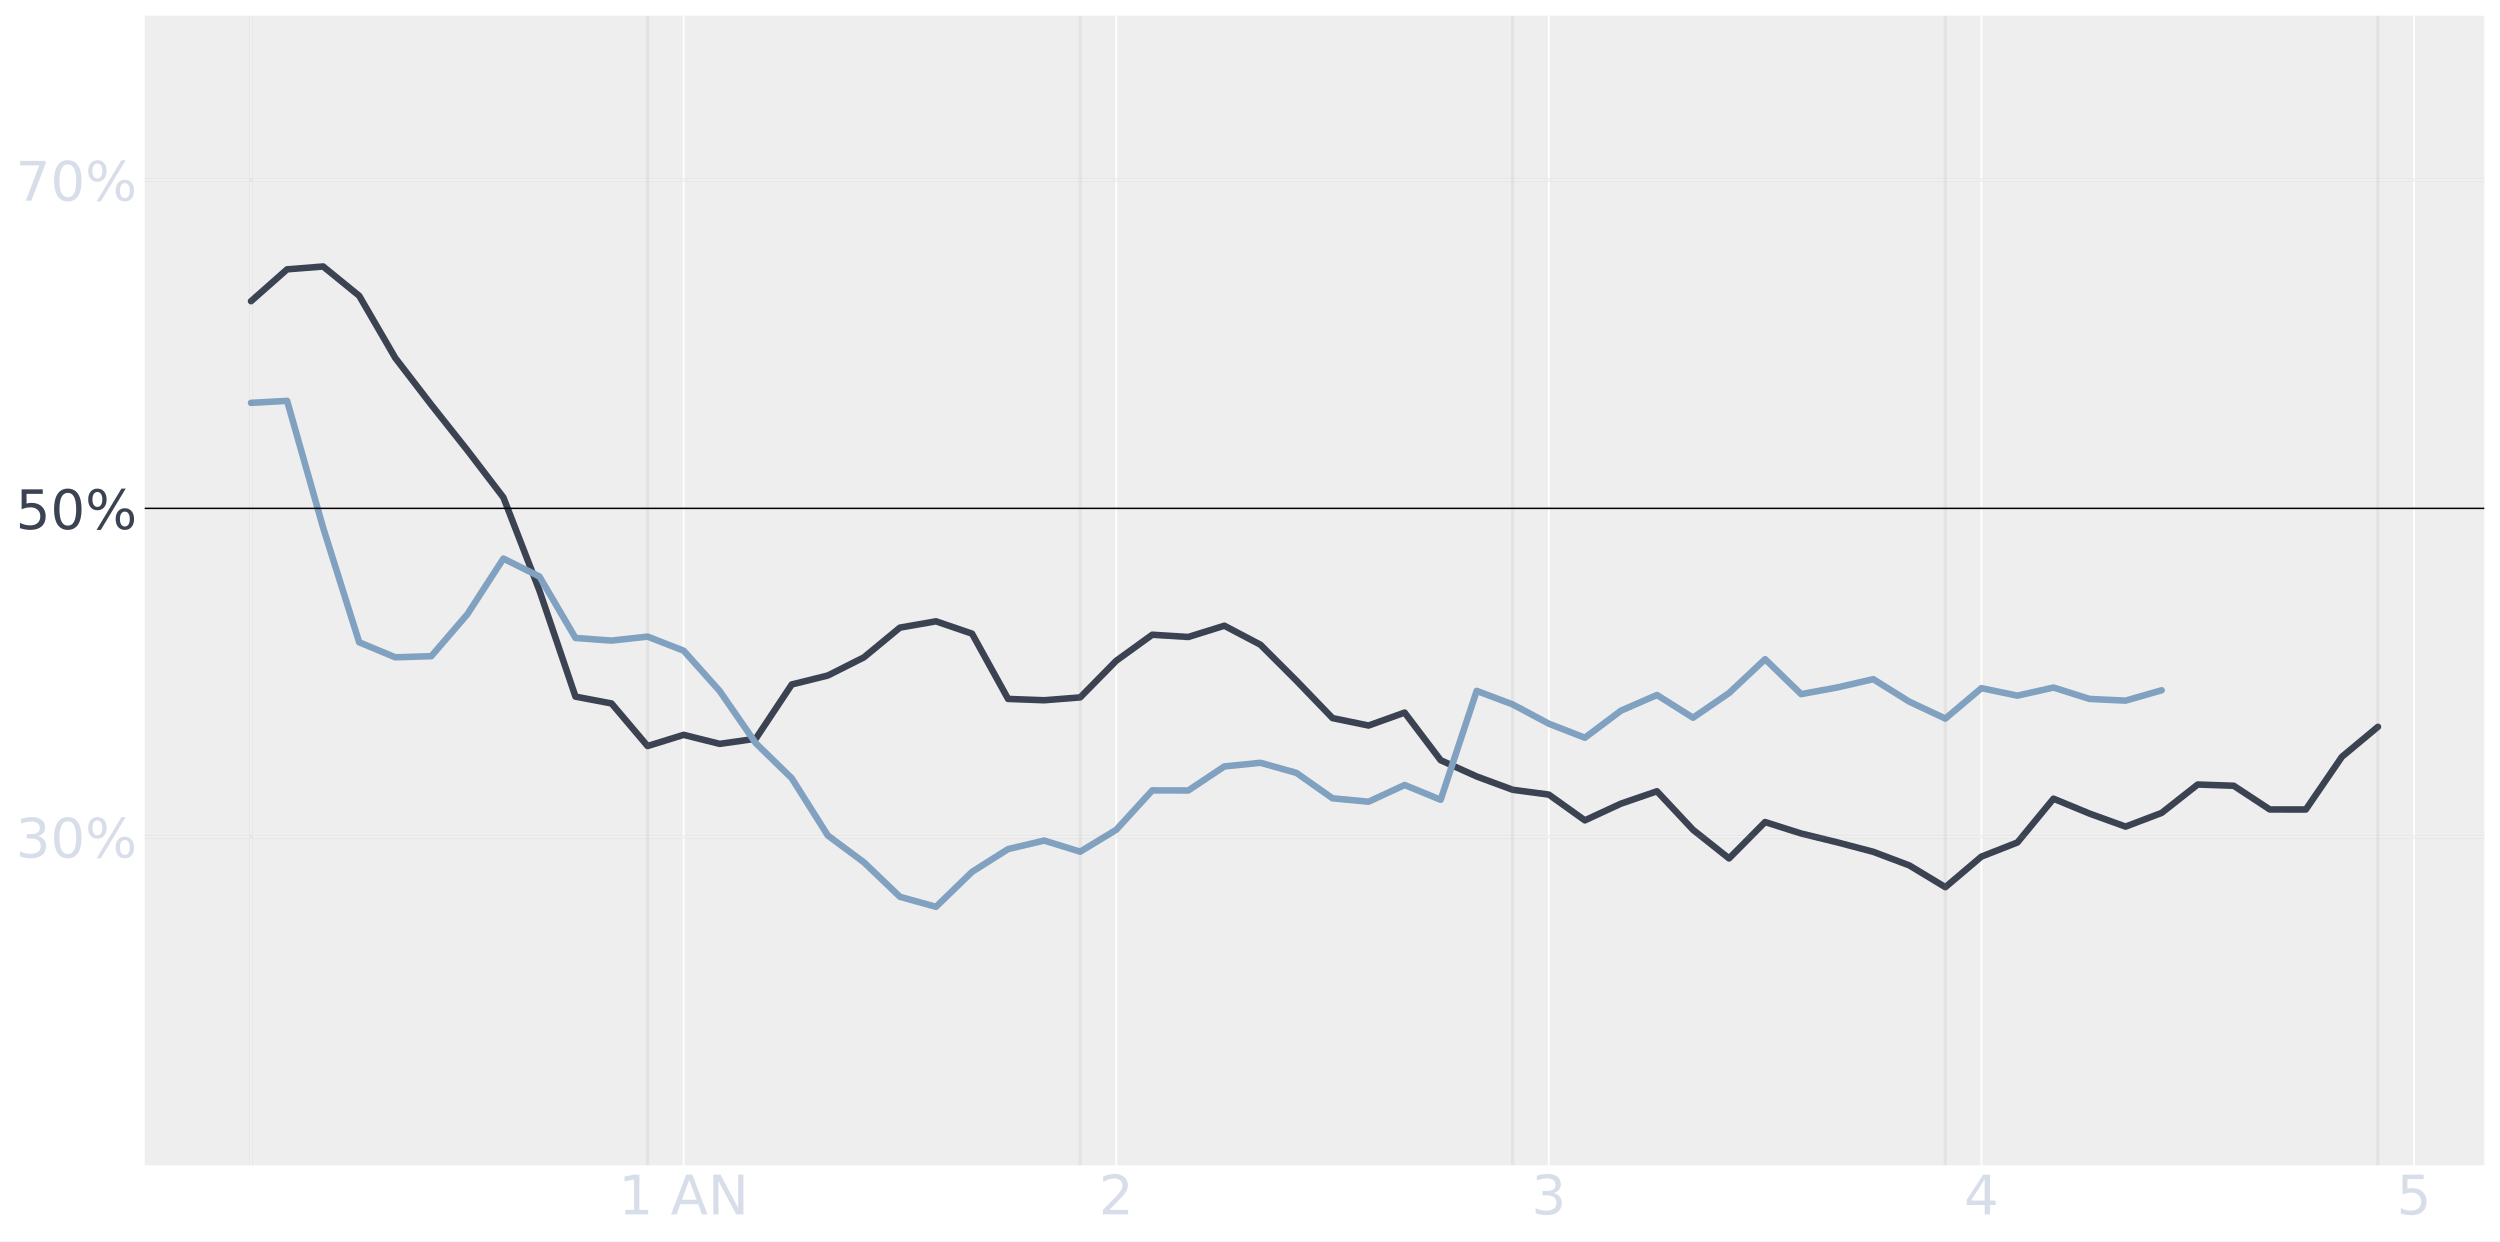
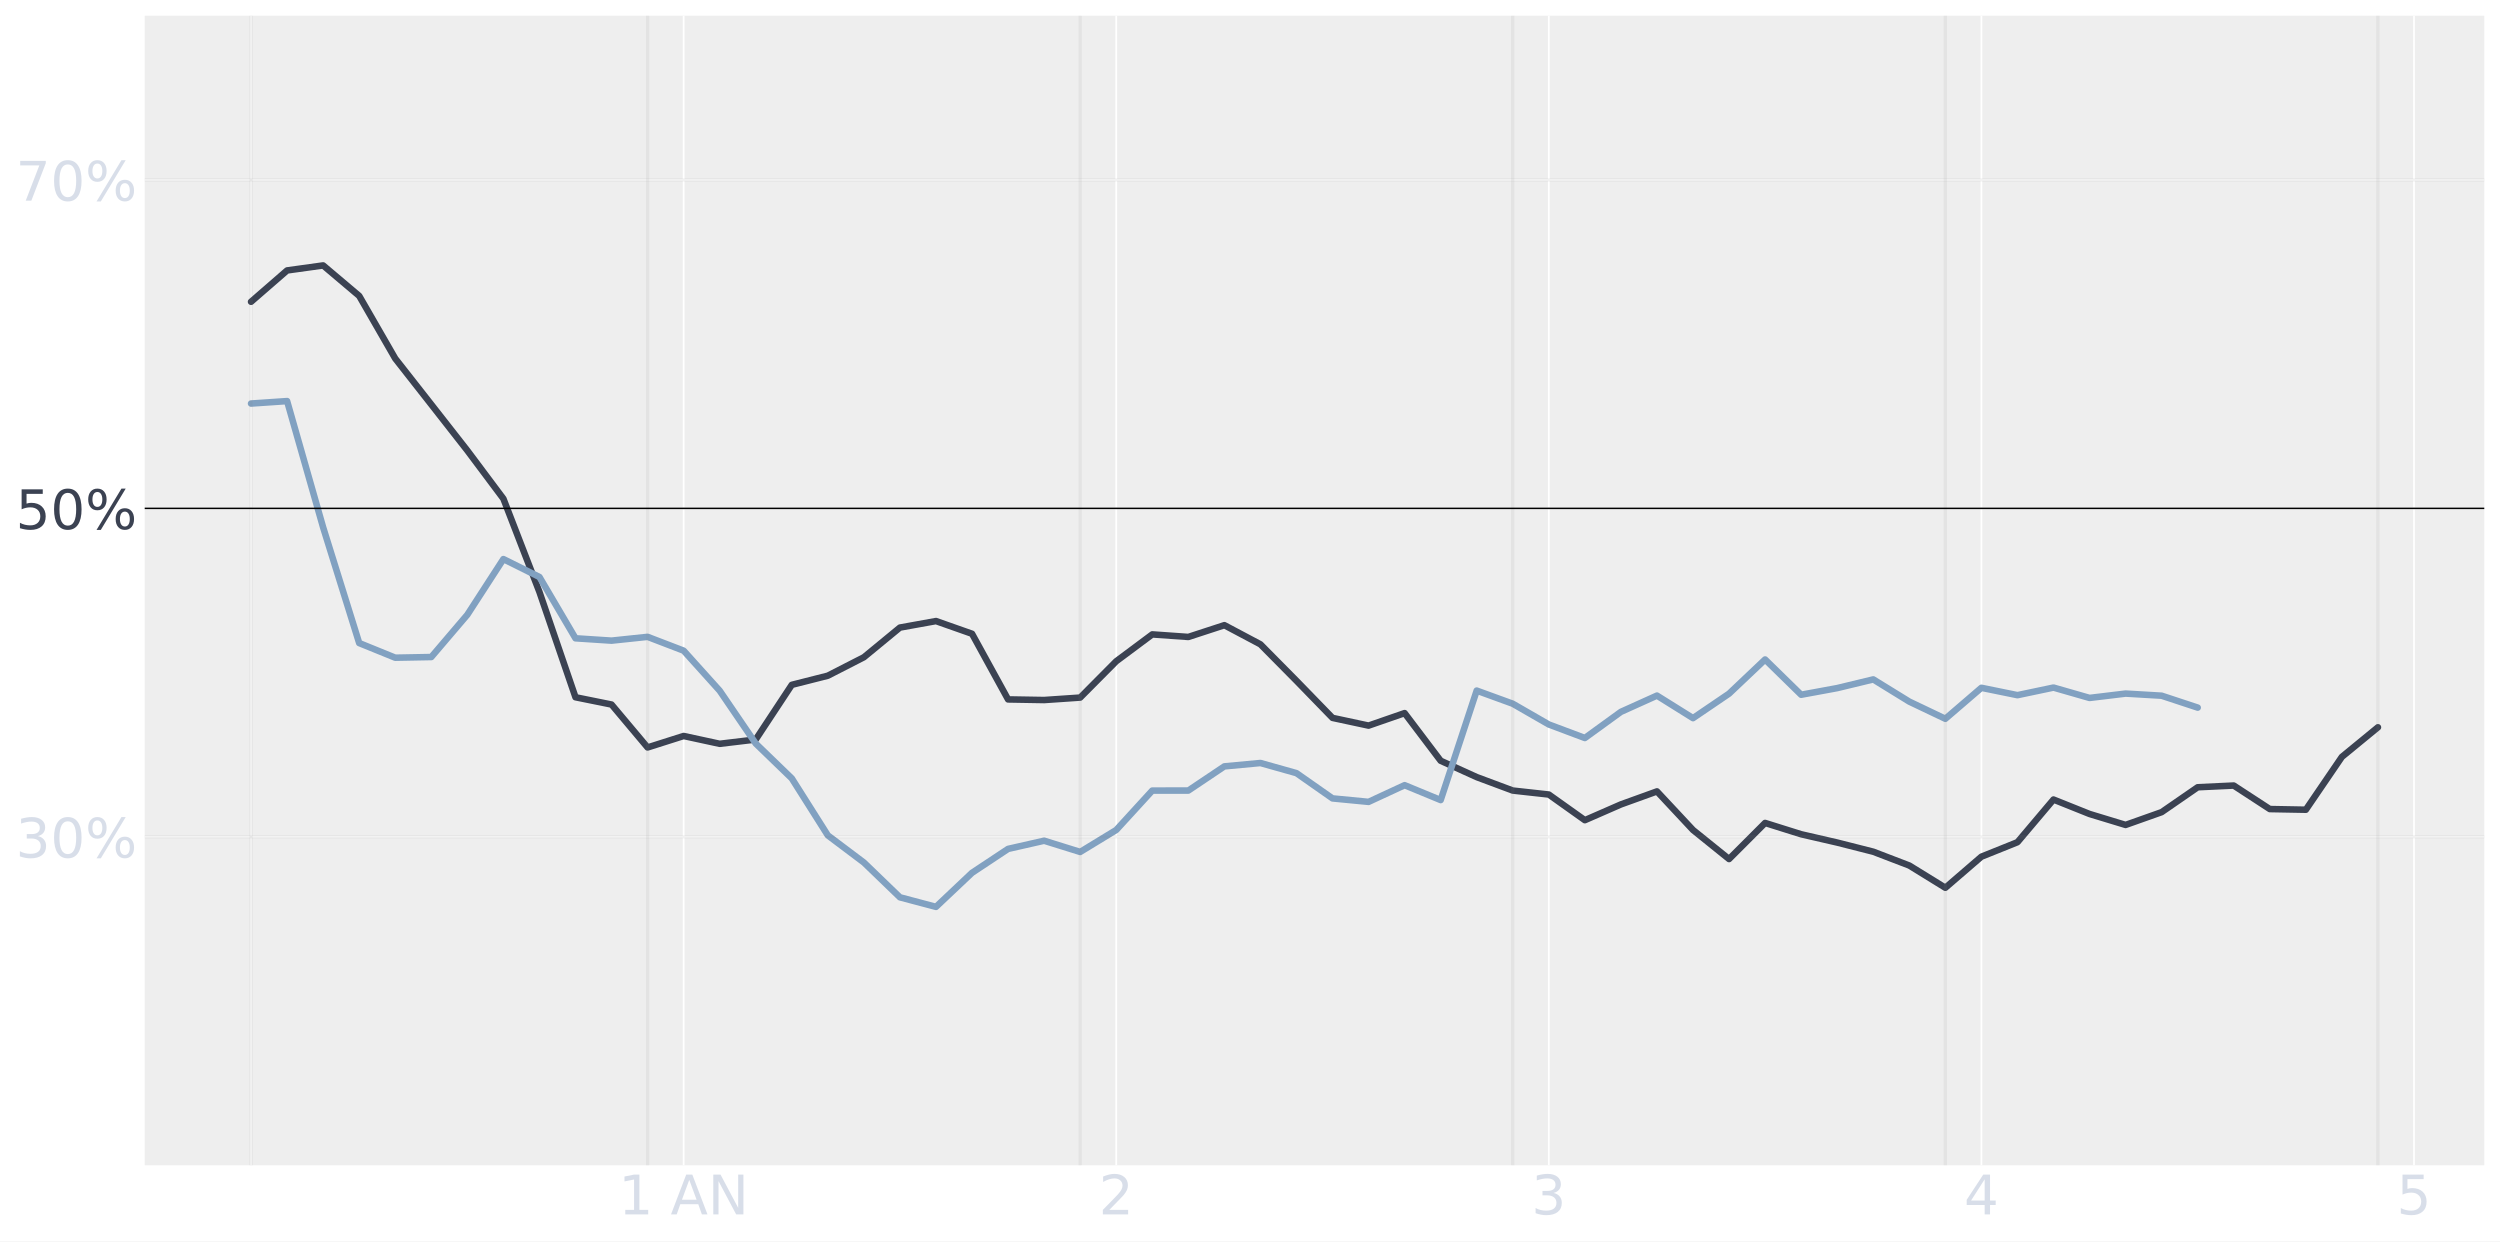
<svg xmlns="http://www.w3.org/2000/svg" xmlns:xlink="http://www.w3.org/1999/xlink" height="568.515pt" version="1.1" viewBox="0 0 1144.836 568.515" width="1144.836pt">
  <defs>
    <style type="text/css">*{stroke-linecap:butt;stroke-linejoin:round;}</style>
  </defs>
  <g id="figure_1">
    <g id="patch_1">
      <path d="M 0 568.515  L 1144.836 568.515  L 1144.836 0  L 0 0  z " style="fill:#ffffff;" />
    </g>
    <g id="axes_1">
      <g id="patch_2">
        <path d="M 66.266 533.62  L 1137.636 533.62  L 1137.636 7.2  L 66.266 7.2  z " style="fill:#eeeeee;" />
      </g>
      <g id="matplotlib.axis_1">
        <g id="xtick_1">
          <g id="line2d_1">
-             <path clip-path="url(#pf728b5542d)" d="M 114.965 533.62  L 114.965 7.2  " style="fill:none;stroke:#ffffff;stroke-linecap:round;stroke-width:0.8;" />
+             <path clip-path="url(#p25baa364d1)" d="M 114.965 533.62  L 114.965 7.2  " style="fill:none;stroke:#ffffff;stroke-linecap:round;stroke-width:0.8;" />
          </g>
          <g id="line2d_2" />
        </g>
        <g id="xtick_2">
          <g id="line2d_3">
-             <path clip-path="url(#pf728b5542d)" d="M 313.061 533.62  L 313.061 7.2  " style="fill:none;stroke:#ffffff;stroke-linecap:round;stroke-width:0.8;" />
+             <path clip-path="url(#p25baa364d1)" d="M 313.061 533.62  L 313.061 7.2  " style="fill:none;stroke:#ffffff;stroke-linecap:round;stroke-width:0.8;" />
          </g>
          <g id="line2d_4" />
          <g id="text_1">
            <g style="fill:#d8dee9;" transform="translate(283.2331 556.1161)scale(0.25 -0.25)">
              <defs>
                <path d="M 794 531  L 1825 531  L 1825 4091  L 703 3866  L 703 4441  L 1819 4666  L 2450 4666  L 2450 531  L 3481 531  L 3481 0  L 794 0  L 794 531  z " id="DejaVuSans-31" transform="scale(0.015625)" />
                <path id="DejaVuSans-20" transform="scale(0.015625)" />
                <path d="M 2188 4044  L 1331 1722  L 3047 1722  L 2188 4044  z M 1831 4666  L 2547 4666  L 4325 0  L 3669 0  L 3244 1197  L 1141 1197  L 716 0  L 50 0  L 1831 4666  z " id="DejaVuSans-41" transform="scale(0.015625)" />
                <path d="M 628 4666  L 1478 4666  L 3547 763  L 3547 4666  L 4159 4666  L 4159 0  L 3309 0  L 1241 3903  L 1241 0  L 628 0  L 628 4666  z " id="DejaVuSans-4e" transform="scale(0.015625)" />
              </defs>
              <use xlink:href="#DejaVuSans-31" />
              <use x="63.623" xlink:href="#DejaVuSans-20" />
              <use x="95.41" xlink:href="#DejaVuSans-41" />
              <use x="163.818" xlink:href="#DejaVuSans-4e" />
            </g>
          </g>
        </g>
        <g id="xtick_3">
          <g id="line2d_5">
-             <path clip-path="url(#pf728b5542d)" d="M 511.157 533.62  L 511.157 7.2  " style="fill:none;stroke:#ffffff;stroke-linecap:round;stroke-width:0.8;" />
+             <path clip-path="url(#p25baa364d1)" d="M 511.157 533.62  L 511.157 7.2  " style="fill:none;stroke:#ffffff;stroke-linecap:round;stroke-width:0.8;" />
          </g>
          <g id="line2d_6" />
          <g id="text_2">
            <g style="fill:#d8dee9;" transform="translate(503.2042 556.1161)scale(0.25 -0.25)">
              <defs>
                <path d="M 1228 531  L 3431 531  L 3431 0  L 469 0  L 469 531  Q 828 903 1448 1529  Q 2069 2156 2228 2338  Q 2531 2678 2651 2914  Q 2772 3150 2772 3378  Q 2772 3750 2511 3984  Q 2250 4219 1831 4219  Q 1534 4219 1204 4116  Q 875 4013 500 3803  L 500 4441  Q 881 4594 1212 4672  Q 1544 4750 1819 4750  Q 2544 4750 2975 4387  Q 3406 4025 3406 3419  Q 3406 3131 3298 2873  Q 3191 2616 2906 2266  Q 2828 2175 2409 1742  Q 1991 1309 1228 531  z " id="DejaVuSans-32" transform="scale(0.015625)" />
              </defs>
              <use xlink:href="#DejaVuSans-32" />
            </g>
          </g>
        </g>
        <g id="xtick_4">
          <g id="line2d_7">
-             <path clip-path="url(#pf728b5542d)" d="M 709.253 533.62  L 709.253 7.2  " style="fill:none;stroke:#ffffff;stroke-linecap:round;stroke-width:0.8;" />
+             <path clip-path="url(#p25baa364d1)" d="M 709.253 533.62  L 709.253 7.2  " style="fill:none;stroke:#ffffff;stroke-linecap:round;stroke-width:0.8;" />
          </g>
          <g id="line2d_8" />
          <g id="text_3">
            <g style="fill:#d8dee9;" transform="translate(701.3004 556.1161)scale(0.25 -0.25)">
              <defs>
                <path d="M 2597 2516  Q 3050 2419 3304 2112  Q 3559 1806 3559 1356  Q 3559 666 3084 287  Q 2609 -91 1734 -91  Q 1441 -91 1130 -33  Q 819 25 488 141  L 488 750  Q 750 597 1062 519  Q 1375 441 1716 441  Q 2309 441 2620 675  Q 2931 909 2931 1356  Q 2931 1769 2642 2001  Q 2353 2234 1838 2234  L 1294 2234  L 1294 2753  L 1863 2753  Q 2328 2753 2575 2939  Q 2822 3125 2822 3475  Q 2822 3834 2567 4026  Q 2313 4219 1838 4219  Q 1578 4219 1281 4162  Q 984 4106 628 3988  L 628 4550  Q 988 4650 1302 4700  Q 1616 4750 1894 4750  Q 2613 4750 3031 4423  Q 3450 4097 3450 3541  Q 3450 3153 3228 2886  Q 3006 2619 2597 2516  z " id="DejaVuSans-33" transform="scale(0.015625)" />
              </defs>
              <use xlink:href="#DejaVuSans-33" />
            </g>
          </g>
        </g>
        <g id="xtick_5">
          <g id="line2d_9">
-             <path clip-path="url(#pf728b5542d)" d="M 907.35 533.62  L 907.35 7.2  " style="fill:none;stroke:#ffffff;stroke-linecap:round;stroke-width:0.8;" />
+             <path clip-path="url(#p25baa364d1)" d="M 907.35 533.62  L 907.35 7.2  " style="fill:none;stroke:#ffffff;stroke-linecap:round;stroke-width:0.8;" />
          </g>
          <g id="line2d_10" />
          <g id="text_4">
            <g style="fill:#d8dee9;" transform="translate(899.3965 556.1161)scale(0.25 -0.25)">
              <defs>
                <path d="M 2419 4116  L 825 1625  L 2419 1625  L 2419 4116  z M 2253 4666  L 3047 4666  L 3047 1625  L 3713 1625  L 3713 1100  L 3047 1100  L 3047 0  L 2419 0  L 2419 1100  L 313 1100  L 313 1709  L 2253 4666  z " id="DejaVuSans-34" transform="scale(0.015625)" />
              </defs>
              <use xlink:href="#DejaVuSans-34" />
            </g>
          </g>
        </g>
        <g id="xtick_6">
          <g id="line2d_11">
-             <path clip-path="url(#pf728b5542d)" d="M 1105.446 533.62  L 1105.446 7.2  " style="fill:none;stroke:#ffffff;stroke-linecap:round;stroke-width:0.8;" />
+             <path clip-path="url(#p25baa364d1)" d="M 1105.446 533.62  L 1105.446 7.2  " style="fill:none;stroke:#ffffff;stroke-linecap:round;stroke-width:0.8;" />
          </g>
          <g id="line2d_12" />
          <g id="text_5">
            <g style="fill:#d8dee9;" transform="translate(1097.493 556.1161)scale(0.25 -0.25)">
              <defs>
                <path d="M 691 4666  L 3169 4666  L 3169 4134  L 1269 4134  L 1269 2991  Q 1406 3038 1543 3061  Q 1681 3084 1819 3084  Q 2600 3084 3056 2656  Q 3513 2228 3513 1497  Q 3513 744 3044 326  Q 2575 -91 1722 -91  Q 1428 -91 1123 -41  Q 819 9 494 109  L 494 744  Q 775 591 1075 516  Q 1375 441 1709 441  Q 2250 441 2565 725  Q 2881 1009 2881 1497  Q 2881 1984 2565 2268  Q 2250 2553 1709 2553  Q 1456 2553 1204 2497  Q 953 2441 691 2322  L 691 4666  z " id="DejaVuSans-35" transform="scale(0.015625)" />
              </defs>
              <use xlink:href="#DejaVuSans-35" />
            </g>
          </g>
        </g>
      </g>
      <g id="matplotlib.axis_2">
        <g id="ytick_1">
          <g id="line2d_13">
-             <path clip-path="url(#pf728b5542d)" d="M 66.266 383.214  L 1137.636 383.214  " style="fill:none;stroke:#ffffff;stroke-linecap:round;stroke-width:0.8;" />
+             <path clip-path="url(#p25baa364d1)" d="M 66.266 383.214  L 1137.636 383.214  " style="fill:none;stroke:#ffffff;stroke-linecap:round;stroke-width:0.8;" />
          </g>
          <g id="line2d_14" />
          <g id="text_6">
            <g style="fill:#d8dee9;" transform="translate(7.2 392.7123)scale(0.25 -0.25)">
              <defs>
                <path d="M 2034 4250  Q 1547 4250 1301 3770  Q 1056 3291 1056 2328  Q 1056 1369 1301 889  Q 1547 409 2034 409  Q 2525 409 2770 889  Q 3016 1369 3016 2328  Q 3016 3291 2770 3770  Q 2525 4250 2034 4250  z M 2034 4750  Q 2819 4750 3233 4129  Q 3647 3509 3647 2328  Q 3647 1150 3233 529  Q 2819 -91 2034 -91  Q 1250 -91 836 529  Q 422 1150 422 2328  Q 422 3509 836 4129  Q 1250 4750 2034 4750  z " id="DejaVuSans-30" transform="scale(0.015625)" />
                <path d="M 4653 2053  Q 4381 2053 4226 1822  Q 4072 1591 4072 1178  Q 4072 772 4226 539  Q 4381 306 4653 306  Q 4919 306 5073 539  Q 5228 772 5228 1178  Q 5228 1588 5073 1820  Q 4919 2053 4653 2053  z M 4653 2450  Q 5147 2450 5437 2106  Q 5728 1763 5728 1178  Q 5728 594 5436 251  Q 5144 -91 4653 -91  Q 4153 -91 3862 251  Q 3572 594 3572 1178  Q 3572 1766 3864 2108  Q 4156 2450 4653 2450  z M 1428 4353  Q 1159 4353 1004 4120  Q 850 3888 850 3481  Q 850 3069 1003 2837  Q 1156 2606 1428 2606  Q 1700 2606 1854 2837  Q 2009 3069 2009 3481  Q 2009 3884 1853 4118  Q 1697 4353 1428 4353  z M 4250 4750  L 4750 4750  L 1831 -91  L 1331 -91  L 4250 4750  z M 1428 4750  Q 1922 4750 2215 4408  Q 2509 4066 2509 3481  Q 2509 2891 2217 2550  Q 1925 2209 1428 2209  Q 931 2209 642 2551  Q 353 2894 353 3481  Q 353 4063 643 4406  Q 934 4750 1428 4750  z " id="DejaVuSans-25" transform="scale(0.015625)" />
              </defs>
              <use xlink:href="#DejaVuSans-33" />
              <use x="63.623" xlink:href="#DejaVuSans-30" />
              <use x="127.246" xlink:href="#DejaVuSans-25" />
            </g>
          </g>
        </g>
        <g id="ytick_2">
          <g id="line2d_15">
-             <path clip-path="url(#pf728b5542d)" d="M 66.266 232.809  L 1137.636 232.809  " style="fill:none;stroke:#ffffff;stroke-linecap:round;stroke-width:0.8;" />
+             <path clip-path="url(#p25baa364d1)" d="M 66.266 232.809  L 1137.636 232.809  " style="fill:none;stroke:#ffffff;stroke-linecap:round;stroke-width:0.8;" />
          </g>
          <g id="line2d_16" />
          <g id="text_7">
            <g style="fill:#3b4252;" transform="translate(7.2 242.3066)scale(0.25 -0.25)">
              <use xlink:href="#DejaVuSans-35" />
              <use x="63.623" xlink:href="#DejaVuSans-30" />
              <use x="127.246" xlink:href="#DejaVuSans-25" />
            </g>
          </g>
        </g>
        <g id="ytick_3">
          <g id="line2d_17">
-             <path clip-path="url(#pf728b5542d)" d="M 66.266 82.403  L 1137.636 82.403  " style="fill:none;stroke:#ffffff;stroke-linecap:round;stroke-width:0.8;" />
+             <path clip-path="url(#p25baa364d1)" d="M 66.266 82.403  L 1137.636 82.403  " style="fill:none;stroke:#ffffff;stroke-linecap:round;stroke-width:0.8;" />
          </g>
          <g id="line2d_18" />
          <g id="text_8">
            <g style="fill:#d8dee9;" transform="translate(7.2 91.9009)scale(0.25 -0.25)">
              <defs>
                <path d="M 525 4666  L 3525 4666  L 3525 4397  L 1831 0  L 1172 0  L 2766 4134  L 525 4134  L 525 4666  z " id="DejaVuSans-37" transform="scale(0.015625)" />
              </defs>
              <use xlink:href="#DejaVuSans-37" />
              <use x="63.623" xlink:href="#DejaVuSans-30" />
              <use x="127.246" xlink:href="#DejaVuSans-25" />
            </g>
          </g>
        </g>
      </g>
      <g id="line2d_19">
-         <path clip-path="url(#pf728b5542d)" d="M 114.965 137.918  L 131.473 123.339  L 147.981 122.033  L 164.489 135.462  L 180.997 163.897  L 197.505 185.373  L 214.013 206.2  L 230.521 227.802  L 247.029 270.437  L 263.537 319.005  L 280.045 322.141  L 296.553 341.638  L 313.061 336.512  L 329.569 340.645  L 346.077 338.298  L 362.585 313.437  L 379.093 309.336  L 395.601 301.033  L 412.109 287.408  L 428.617 284.521  L 445.125 290.164  L 461.633 320.054  L 478.141 320.67  L 494.649 319.371  L 511.157 302.59  L 527.665 290.662  L 544.173 291.693  L 560.681 286.54  L 577.189 295.236  L 593.697 311.723  L 610.205 328.842  L 626.713 332.247  L 643.221 326.321  L 659.729 348.136  L 676.237 355.578  L 692.745 361.67  L 709.253 363.868  L 725.761 375.667  L 742.27 368.022  L 758.778 362.354  L 775.286 379.988  L 791.794 393.094  L 808.302 376.439  L 824.81 381.688  L 841.318 385.731  L 857.826 390.071  L 874.334 396.297  L 890.842 406.265  L 907.35 392.276  L 923.858 385.785  L 940.366 365.743  L 956.874 372.565  L 973.382 378.532  L 989.89 372.261  L 1006.398 359.258  L 1022.906 359.827  L 1039.414 370.686  L 1055.922 370.703  L 1072.43 346.567  L 1088.938 332.838  " style="fill:none;stroke:#3b4252;stroke-linecap:round;stroke-width:3;" />
+         <path clip-path="url(#p25baa364d1)" d="M 114.965 138.194  L 131.473 123.845  L 147.981 121.548  L 164.489 135.51  L 180.997 164.188  L 197.505 185.231  L 214.013 206.316  L 230.521 228.379  L 247.029 271.089  L 263.537 319.295  L 280.045 322.635  L 296.553 342.283  L 313.061 337.037  L 329.569 340.616  L 346.077 338.639  L 362.585 313.614  L 379.093 309.425  L 395.601 300.973  L 412.109 287.39  L 428.617 284.408  L 445.125 290.224  L 461.633 320.284  L 478.141 320.57  L 494.649 319.446  L 511.157 302.815  L 527.665 290.511  L 544.173 291.683  L 560.681 286.291  L 577.189 295.056  L 593.697 311.751  L 610.205 328.742  L 626.713 332.283  L 643.221 326.558  L 659.729 348.379  L 676.237 355.865  L 692.745 362.023  L 709.253 363.844  L 725.761 375.589  L 742.27 368.373  L 758.778 362.41  L 775.286 380.08  L 791.794 393.386  L 808.302 376.859  L 824.81 382.036  L 841.318 385.839  L 857.826 390.029  L 874.334 396.356  L 890.842 406.538  L 907.35 392.309  L 923.858 385.675  L 940.366 366.139  L 956.874 372.746  L 973.382 377.763  L 989.89 371.906  L 1006.398 360.509  L 1022.906 359.733  L 1039.414 370.496  L 1055.922 370.804  L 1072.43 346.6  L 1088.938 333.055  " style="fill:none;stroke:#3b4252;stroke-linecap:round;stroke-width:3;" />
      </g>
      <g id="line2d_20">
-         <path clip-path="url(#pf728b5542d)" d="M 114.965 184.487  L 131.473 183.56  L 147.981 241.681  L 164.489 294.125  L 180.997 301  L 197.505 300.488  L 214.013 281.286  L 230.521 255.8  L 247.029 264.01  L 263.537 292.152  L 280.045 293.351  L 296.553 291.528  L 313.061 297.968  L 329.569 316.432  L 346.077 340.309  L 362.585 356.405  L 379.093 382.61  L 395.601 394.871  L 412.109 410.682  L 428.617 415.262  L 445.125 399.257  L 461.633 388.824  L 478.141 384.917  L 494.649 390.013  L 511.157 379.993  L 527.665 361.939  L 544.173 361.975  L 560.681 350.966  L 577.189 349.302  L 593.697 353.941  L 610.205 365.576  L 626.713 367.125  L 643.221 359.48  L 659.729 366.246  L 676.237 316.381  L 692.745 322.589  L 709.253 331.404  L 725.761 337.846  L 742.27 325.449  L 758.778 318.259  L 775.286 328.672  L 791.794 317.355  L 808.302 301.865  L 824.81 317.865  L 841.318 314.817  L 857.826 311.02  L 874.334 321.309  L 890.842 329.07  L 907.35 315.133  L 923.858 318.563  L 940.366 314.851  L 956.874 320.063  L 973.382 320.848  L 989.89 316.101  " style="fill:none;stroke:#81a1c1;stroke-linecap:round;stroke-width:3;" />
+         <path clip-path="url(#p25baa364d1)" d="M 114.965 184.797  L 131.473 183.673  L 147.981 241.54  L 164.489 294.478  L 180.997 301.188  L 197.505 300.878  L 214.013 281.505  L 230.521 256.025  L 247.029 264.228  L 263.537 292.297  L 280.045 293.374  L 296.553 291.634  L 313.061 297.962  L 329.569 316.297  L 346.077 340.49  L 362.585 356.454  L 379.093 382.547  L 395.601 394.973  L 412.109 410.908  L 428.617 415.286  L 445.125 399.687  L 461.633 388.743  L 478.141 384.994  L 494.649 390.137  L 511.157 380.079  L 527.665 362.037  L 544.173 362.025  L 560.681 350.949  L 577.189 349.406  L 593.697 354.05  L 610.205 365.615  L 626.713 367.207  L 643.221 359.563  L 659.729 366.374  L 676.237 316.246  L 692.745 322.263  L 709.253 331.763  L 725.761 337.956  L 742.27 325.984  L 758.778 318.538  L 775.286 328.857  L 791.794 317.647  L 808.302 302.002  L 824.81 318.149  L 841.318 315.106  L 857.826 311.122  L 874.334 321.291  L 890.842 329.156  L 907.35 314.968  L 923.858 318.34  L 940.366 314.865  L 956.874 319.609  L 973.382 317.617  L 989.89 318.588  L 1006.398 324.039  " style="fill:none;stroke:#81a1c1;stroke-linecap:round;stroke-width:3;" />
      </g>
      <g id="line2d_21">
-         <path clip-path="url(#pf728b5542d)" d="M 114.965 533.62  L 114.965 7.2  " style="fill:none;stroke:#808080;stroke-linecap:round;stroke-opacity:0.1;stroke-width:1.5;" />
+         <path clip-path="url(#p25baa364d1)" d="M 114.965 533.62  L 114.965 7.2  " style="fill:none;stroke:#808080;stroke-linecap:round;stroke-opacity:0.1;stroke-width:1.5;" />
      </g>
      <g id="line2d_22">
-         <path clip-path="url(#pf728b5542d)" d="M 296.553 533.62  L 296.553 7.2  " style="fill:none;stroke:#808080;stroke-linecap:round;stroke-opacity:0.1;stroke-width:1.5;" />
+         <path clip-path="url(#p25baa364d1)" d="M 296.553 533.62  L 296.553 7.2  " style="fill:none;stroke:#808080;stroke-linecap:round;stroke-opacity:0.1;stroke-width:1.5;" />
      </g>
      <g id="line2d_23">
-         <path clip-path="url(#pf728b5542d)" d="M 494.649 533.62  L 494.649 7.2  " style="fill:none;stroke:#808080;stroke-linecap:round;stroke-opacity:0.1;stroke-width:1.5;" />
+         <path clip-path="url(#p25baa364d1)" d="M 494.649 533.62  L 494.649 7.2  " style="fill:none;stroke:#808080;stroke-linecap:round;stroke-opacity:0.1;stroke-width:1.5;" />
      </g>
      <g id="line2d_24">
-         <path clip-path="url(#pf728b5542d)" d="M 692.745 533.62  L 692.745 7.2  " style="fill:none;stroke:#808080;stroke-linecap:round;stroke-opacity:0.1;stroke-width:1.5;" />
+         <path clip-path="url(#p25baa364d1)" d="M 692.745 533.62  L 692.745 7.2  " style="fill:none;stroke:#808080;stroke-linecap:round;stroke-opacity:0.1;stroke-width:1.5;" />
      </g>
      <g id="line2d_25">
-         <path clip-path="url(#pf728b5542d)" d="M 890.842 533.62  L 890.842 7.2  " style="fill:none;stroke:#808080;stroke-linecap:round;stroke-opacity:0.1;stroke-width:1.5;" />
+         <path clip-path="url(#p25baa364d1)" d="M 890.842 533.62  L 890.842 7.2  " style="fill:none;stroke:#808080;stroke-linecap:round;stroke-opacity:0.1;stroke-width:1.5;" />
      </g>
      <g id="line2d_26">
-         <path clip-path="url(#pf728b5542d)" d="M 1088.938 533.62  L 1088.938 7.2  " style="fill:none;stroke:#808080;stroke-linecap:round;stroke-opacity:0.1;stroke-width:1.5;" />
+         <path clip-path="url(#p25baa364d1)" d="M 1088.938 533.62  L 1088.938 7.2  " style="fill:none;stroke:#808080;stroke-linecap:round;stroke-opacity:0.1;stroke-width:1.5;" />
      </g>
      <g id="line2d_27">
-         <path clip-path="url(#pf728b5542d)" d="M 66.266 383.214  L 1137.636 383.214  " style="fill:none;stroke:#808080;stroke-linecap:round;stroke-opacity:0.1;stroke-width:1.5;" />
+         <path clip-path="url(#p25baa364d1)" d="M 66.266 383.214  L 1137.636 383.214  " style="fill:none;stroke:#808080;stroke-linecap:round;stroke-opacity:0.1;stroke-width:1.5;" />
      </g>
      <g id="line2d_28">
-         <path clip-path="url(#pf728b5542d)" d="M 66.266 232.809  L 1137.636 232.809  " style="fill:none;stroke:#000000;stroke-linecap:round;stroke-width:0.7;" />
+         <path clip-path="url(#p25baa364d1)" d="M 66.266 232.809  L 1137.636 232.809  " style="fill:none;stroke:#000000;stroke-linecap:round;stroke-width:0.7;" />
      </g>
      <g id="line2d_29">
-         <path clip-path="url(#pf728b5542d)" d="M 66.266 82.403  L 1137.636 82.403  " style="fill:none;stroke:#808080;stroke-linecap:round;stroke-opacity:0.1;stroke-width:1.5;" />
+         <path clip-path="url(#p25baa364d1)" d="M 66.266 82.403  L 1137.636 82.403  " style="fill:none;stroke:#808080;stroke-linecap:round;stroke-opacity:0.1;stroke-width:1.5;" />
      </g>
    </g>
  </g>
  <defs>
-     <clipPath id="pf728b5542d">
+     <clipPath id="p25baa364d1">
      <rect height="526.42" width="1071.37" x="66.266" y="7.2" />
    </clipPath>
  </defs>
</svg>
